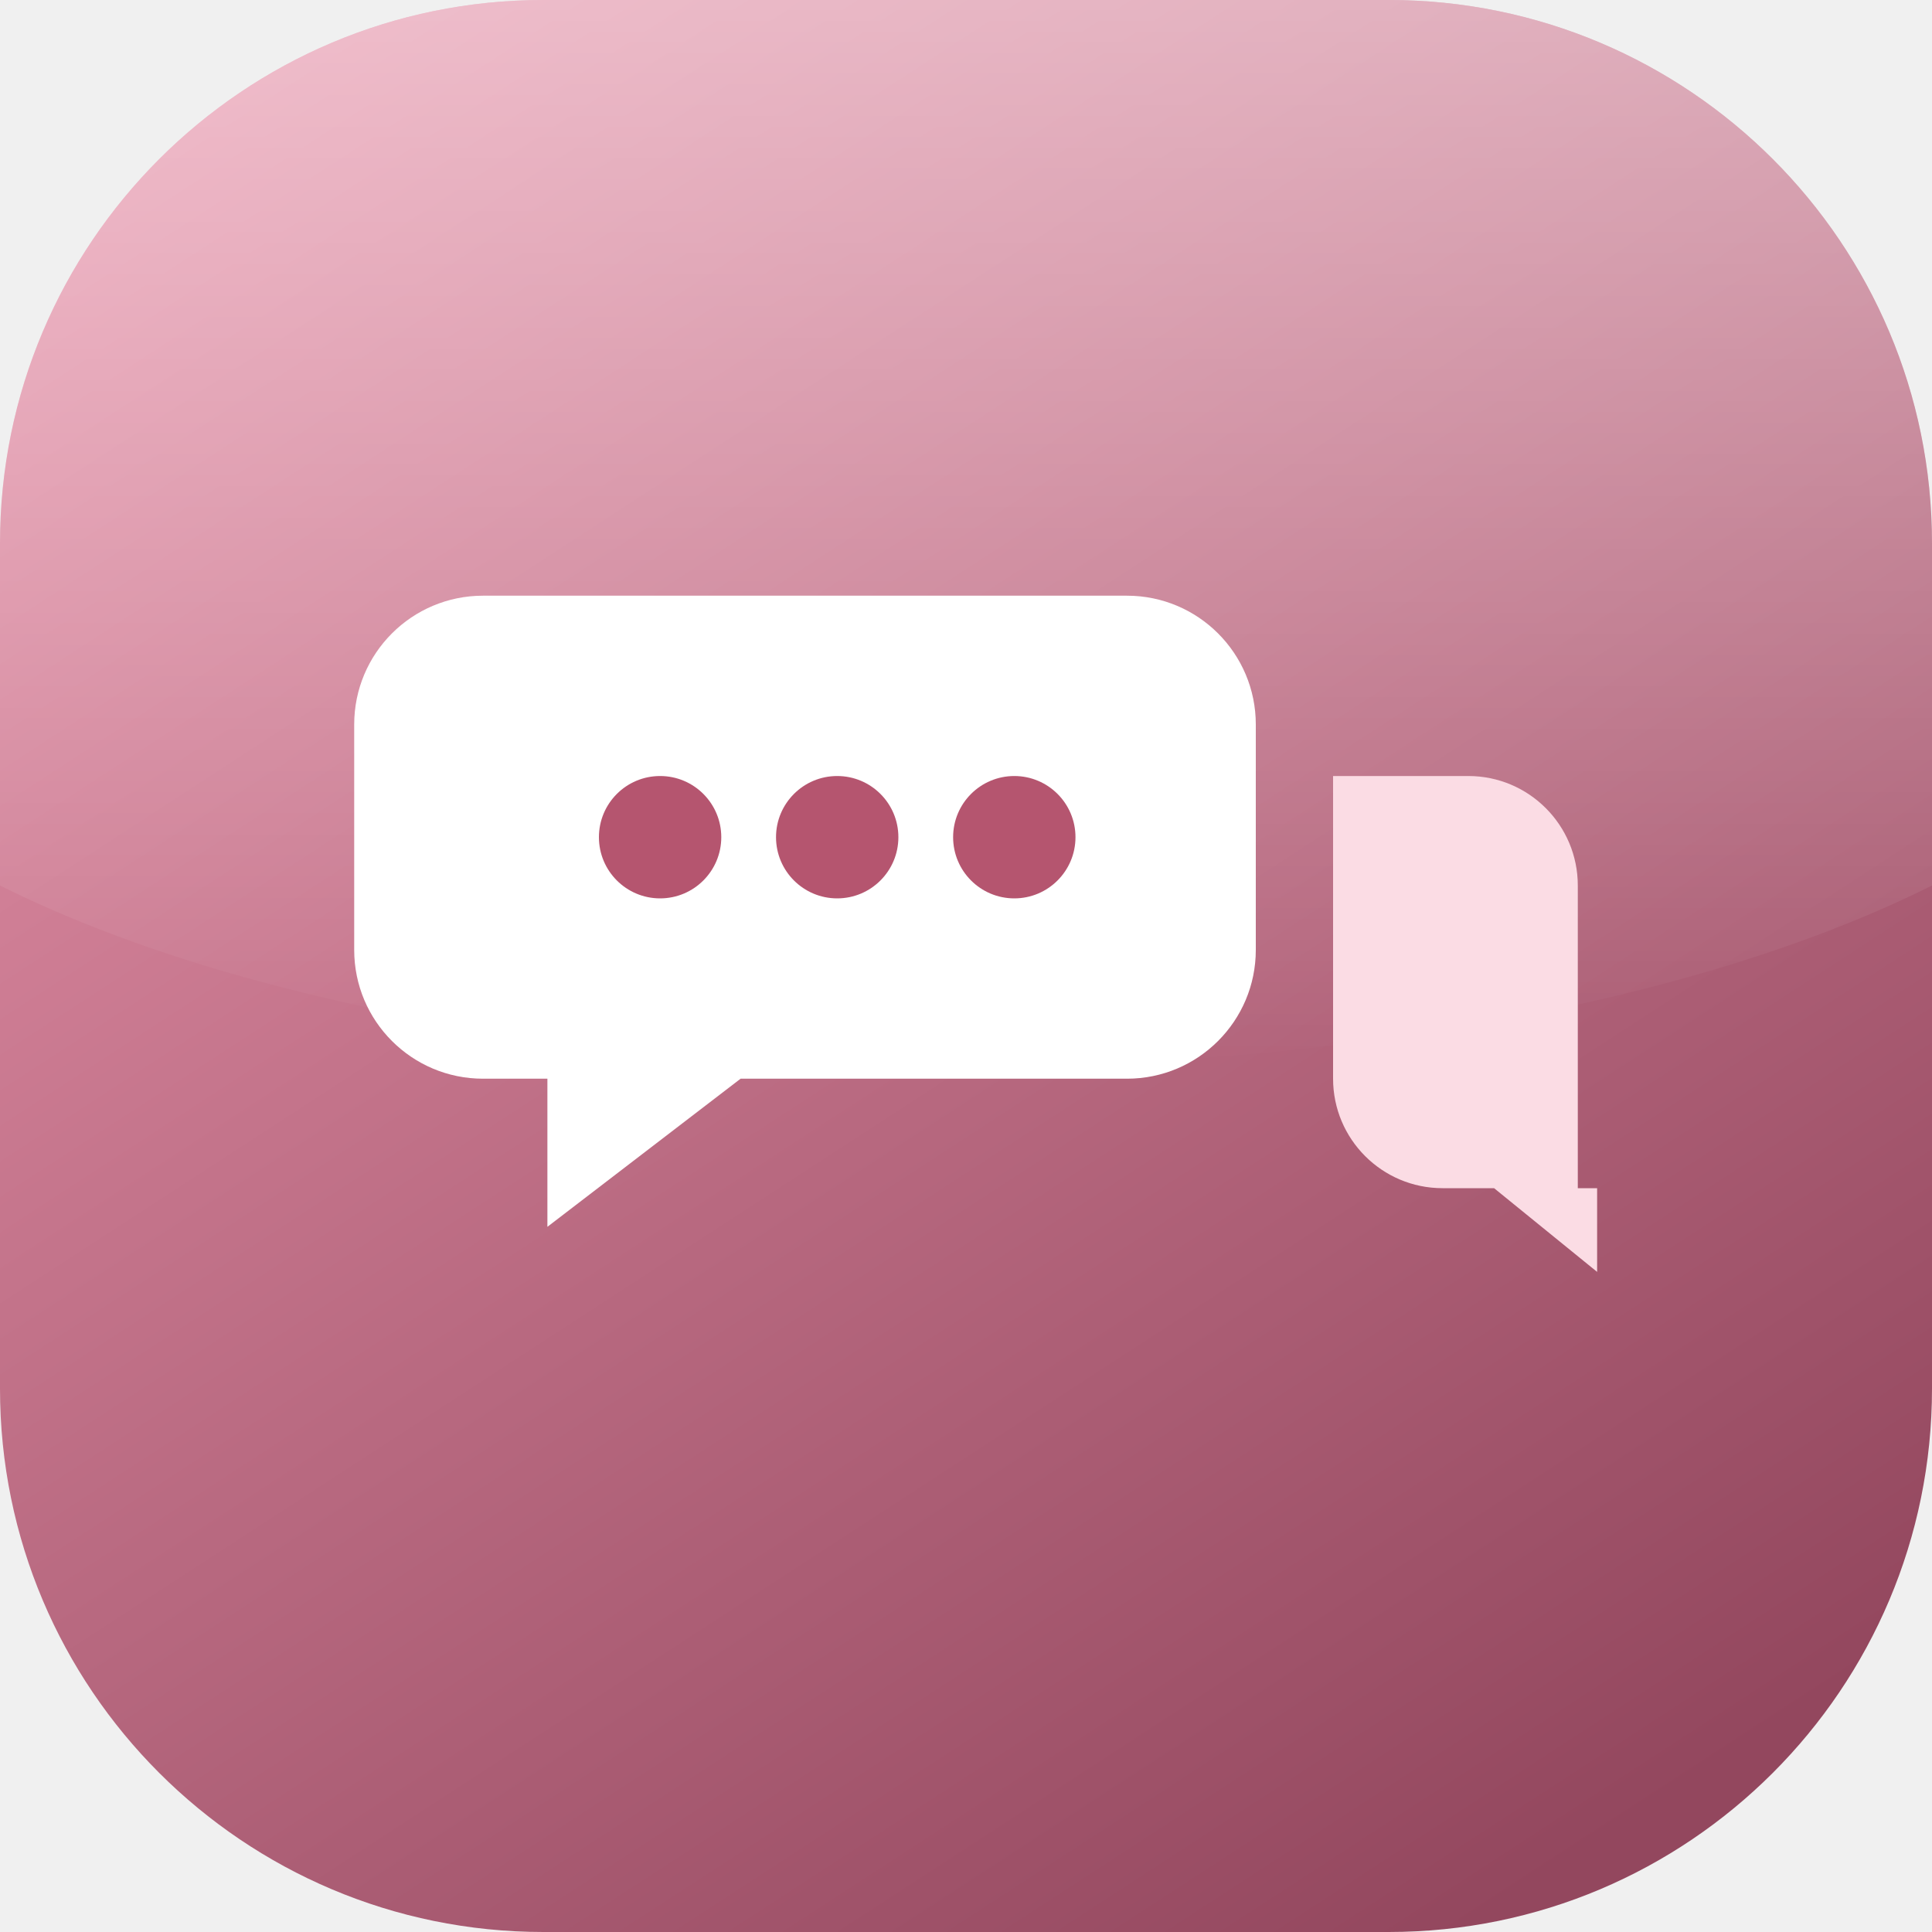
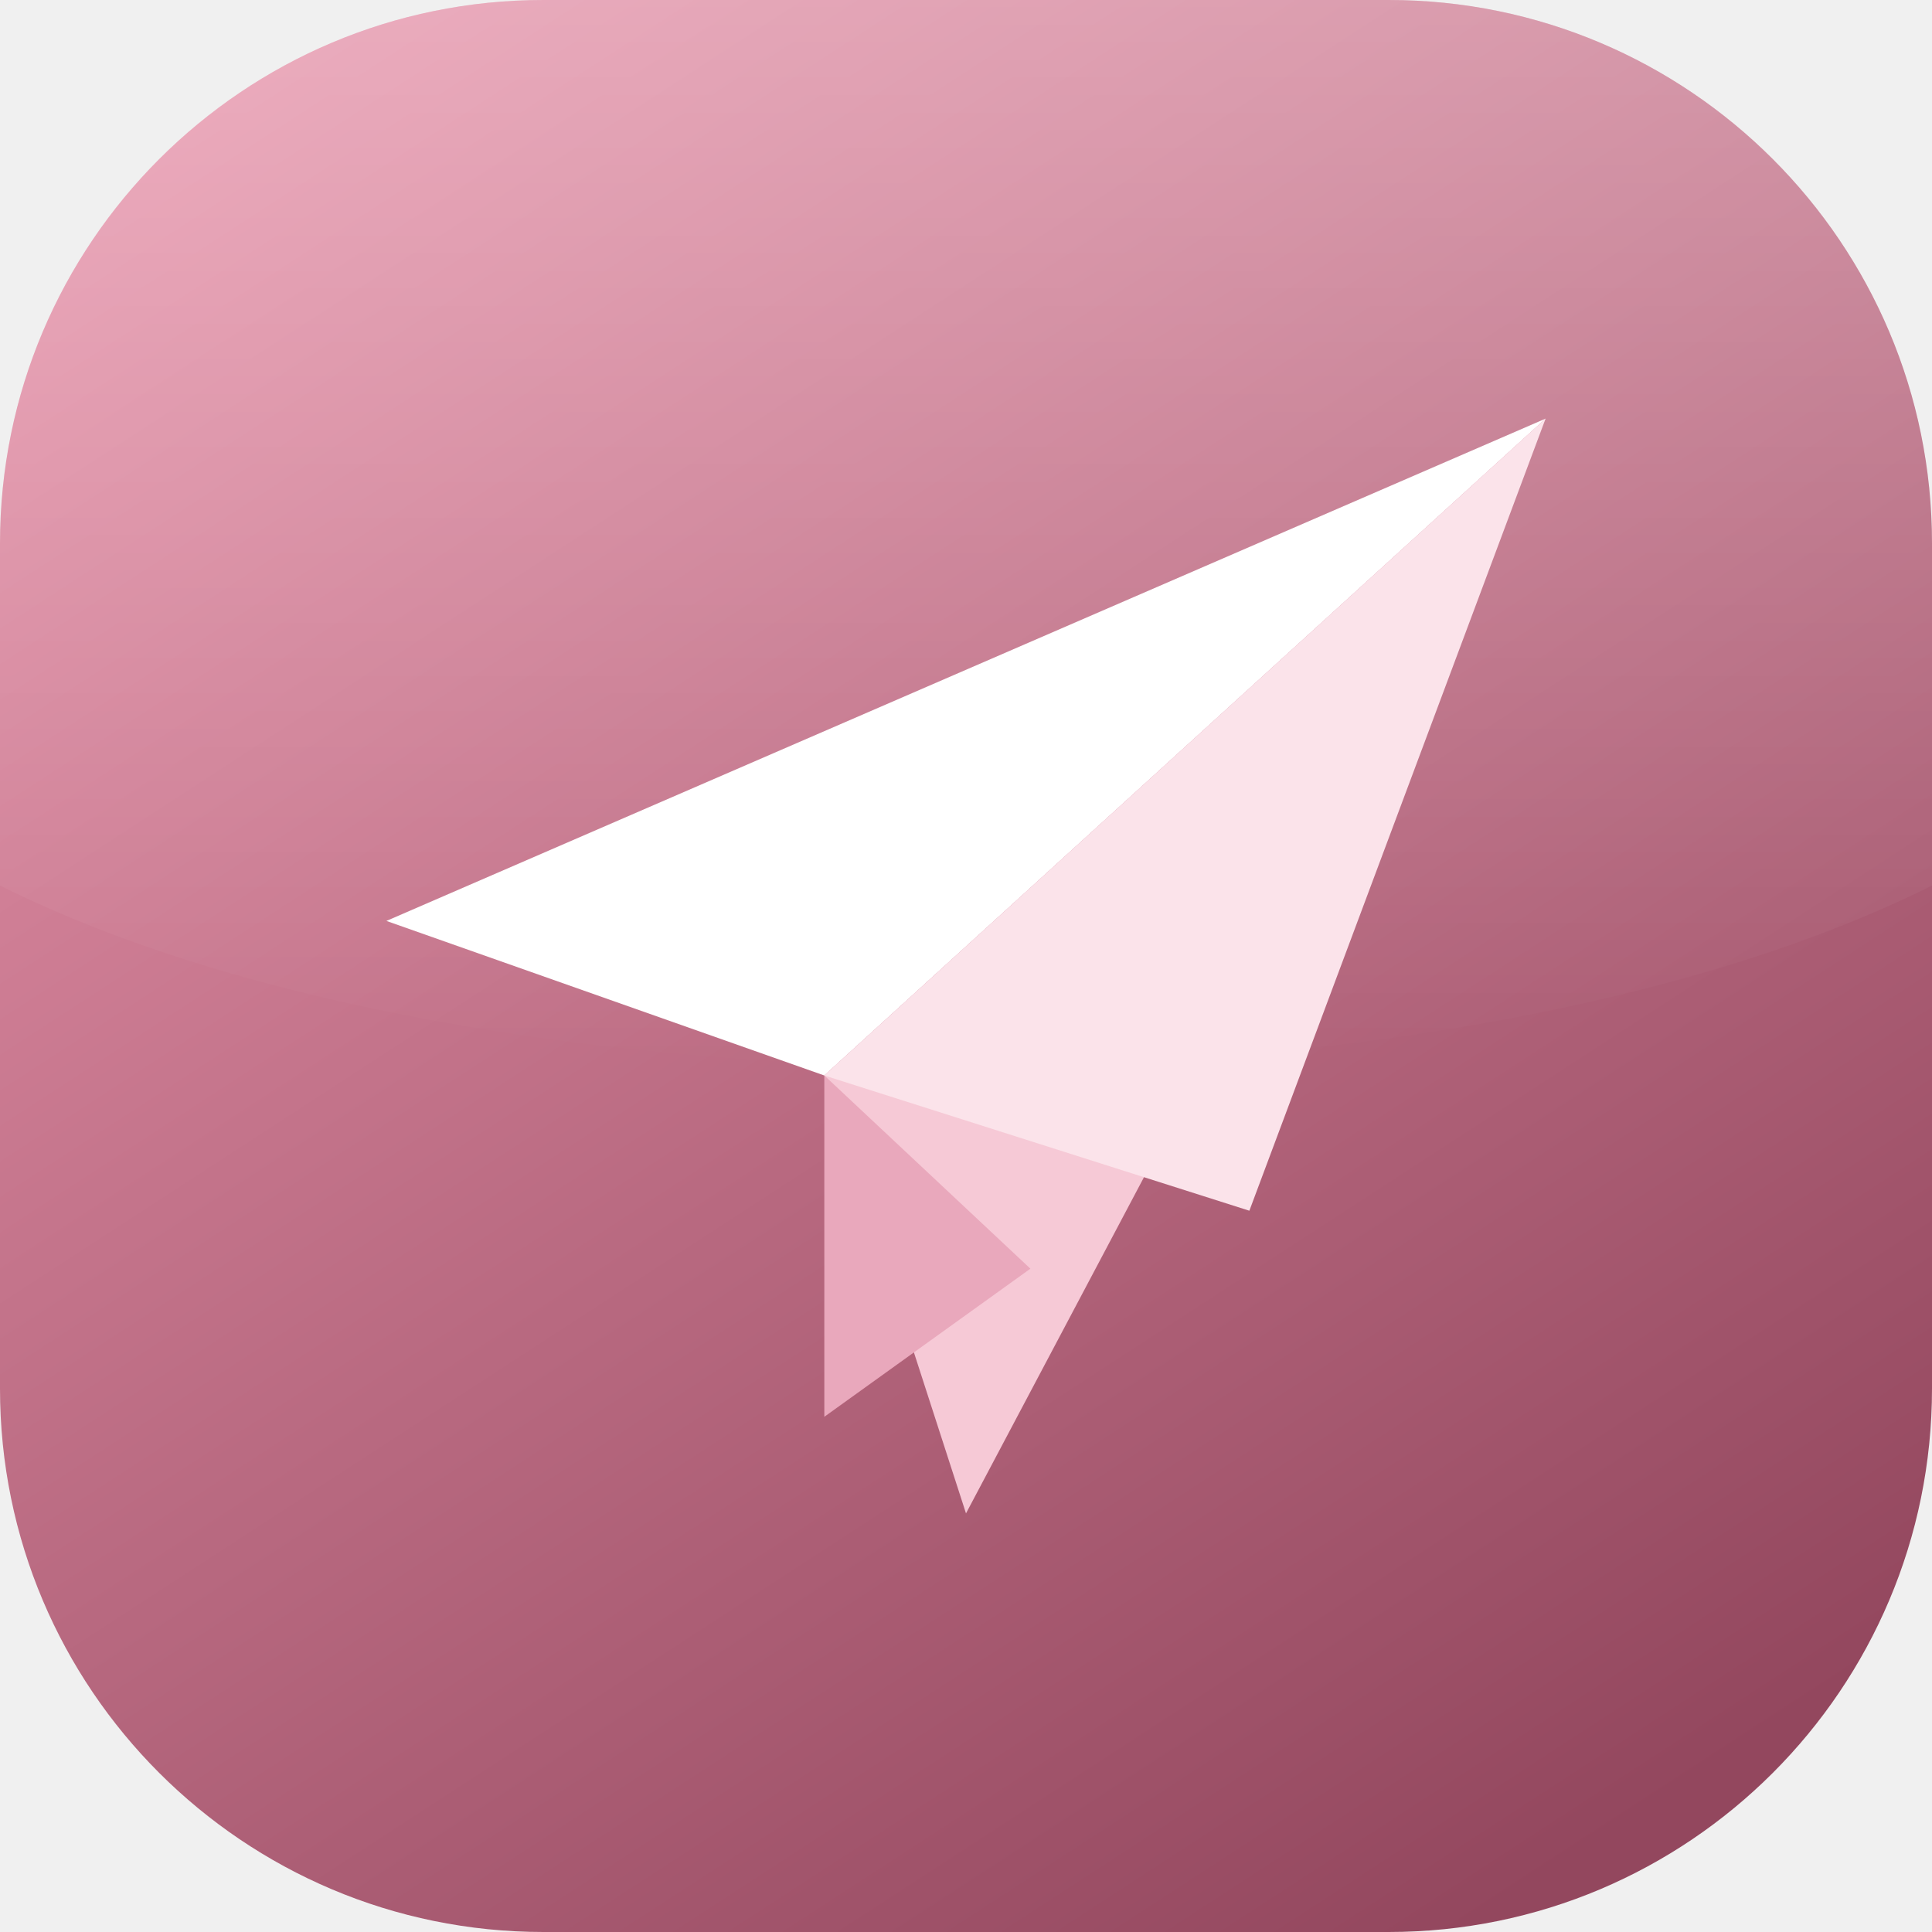
<svg xmlns="http://www.w3.org/2000/svg" viewBox="0 0 48 48" width="48" height="48">
  <defs>
    <linearGradient id="b" x1="0.1" y1="0" x2="0.75" y2="1">
      <stop offset="0" stop-color="#E895AC" />
      <stop offset="1" stop-color="#93475E" />
    </linearGradient>
    <linearGradient id="s" x1="0" y1="0" x2="0" y2="1">
-       <stop offset="0" stop-color="#FFFFFF" stop-opacity="0.40" />
+       <stop offset="0" stop-color="#FFFFFF" stop-opacity="0.24" />
      <stop offset="1" stop-color="#FFFFFF" stop-opacity="0" />
    </linearGradient>
  </defs>
  <rect width="48" height="48" rx="13.5" fill="url(#b)" />
  <path d="M0 13.5A13.5 13.5 0 0 1 13.5 0h21A13.5 13.5 0 0 1 48 13.5V22C36 28 12 28 0 22z" fill="url(#s)" />
  <g transform="translate(24 24) scale(0.8) translate(-24 -24)">
-     <path d="M9 12.5h20a4 4 0 0 1 4 4v7a4 4 0 0 1-4 4H17l-6 4.6v-4.6h-2a4 4 0 0 1-4-4v-7a4 4 0 0 1 4-4z" fill="#FFFFFF" />
-     <circle cx="14.5" cy="20" r="1.9" fill="#B5556F" />
-     <circle cx="20" cy="20" r="1.9" fill="#B5556F" />
-     <circle cx="25.5" cy="20" r="1.9" fill="#B5556F" />
-     <path d="M43 21.5a3.4 3.4 0 0 0-3.4-3.4h-4.2v9.4a3.4 3.4 0 0 0 3.4 3.4h1.6l3.2 2.6v-2.6h-.6z" fill="#FBDCE4" />
+     <path d="M42 7 6 22.6l13.6 4.8z" fill="#FFFFFF" />
+     <path d="M42 7 19.6 27.4 24 41z" fill="#F6C9D6" />
+     <path d="M19.6 27.4 42 7l-9.2 24.6z" fill="#FBE3EA" />
+     <path d="M19.6 27.4 26 33.4l-6.4 4.6z" fill="#E9A8BC" />
  </g>
</svg>
